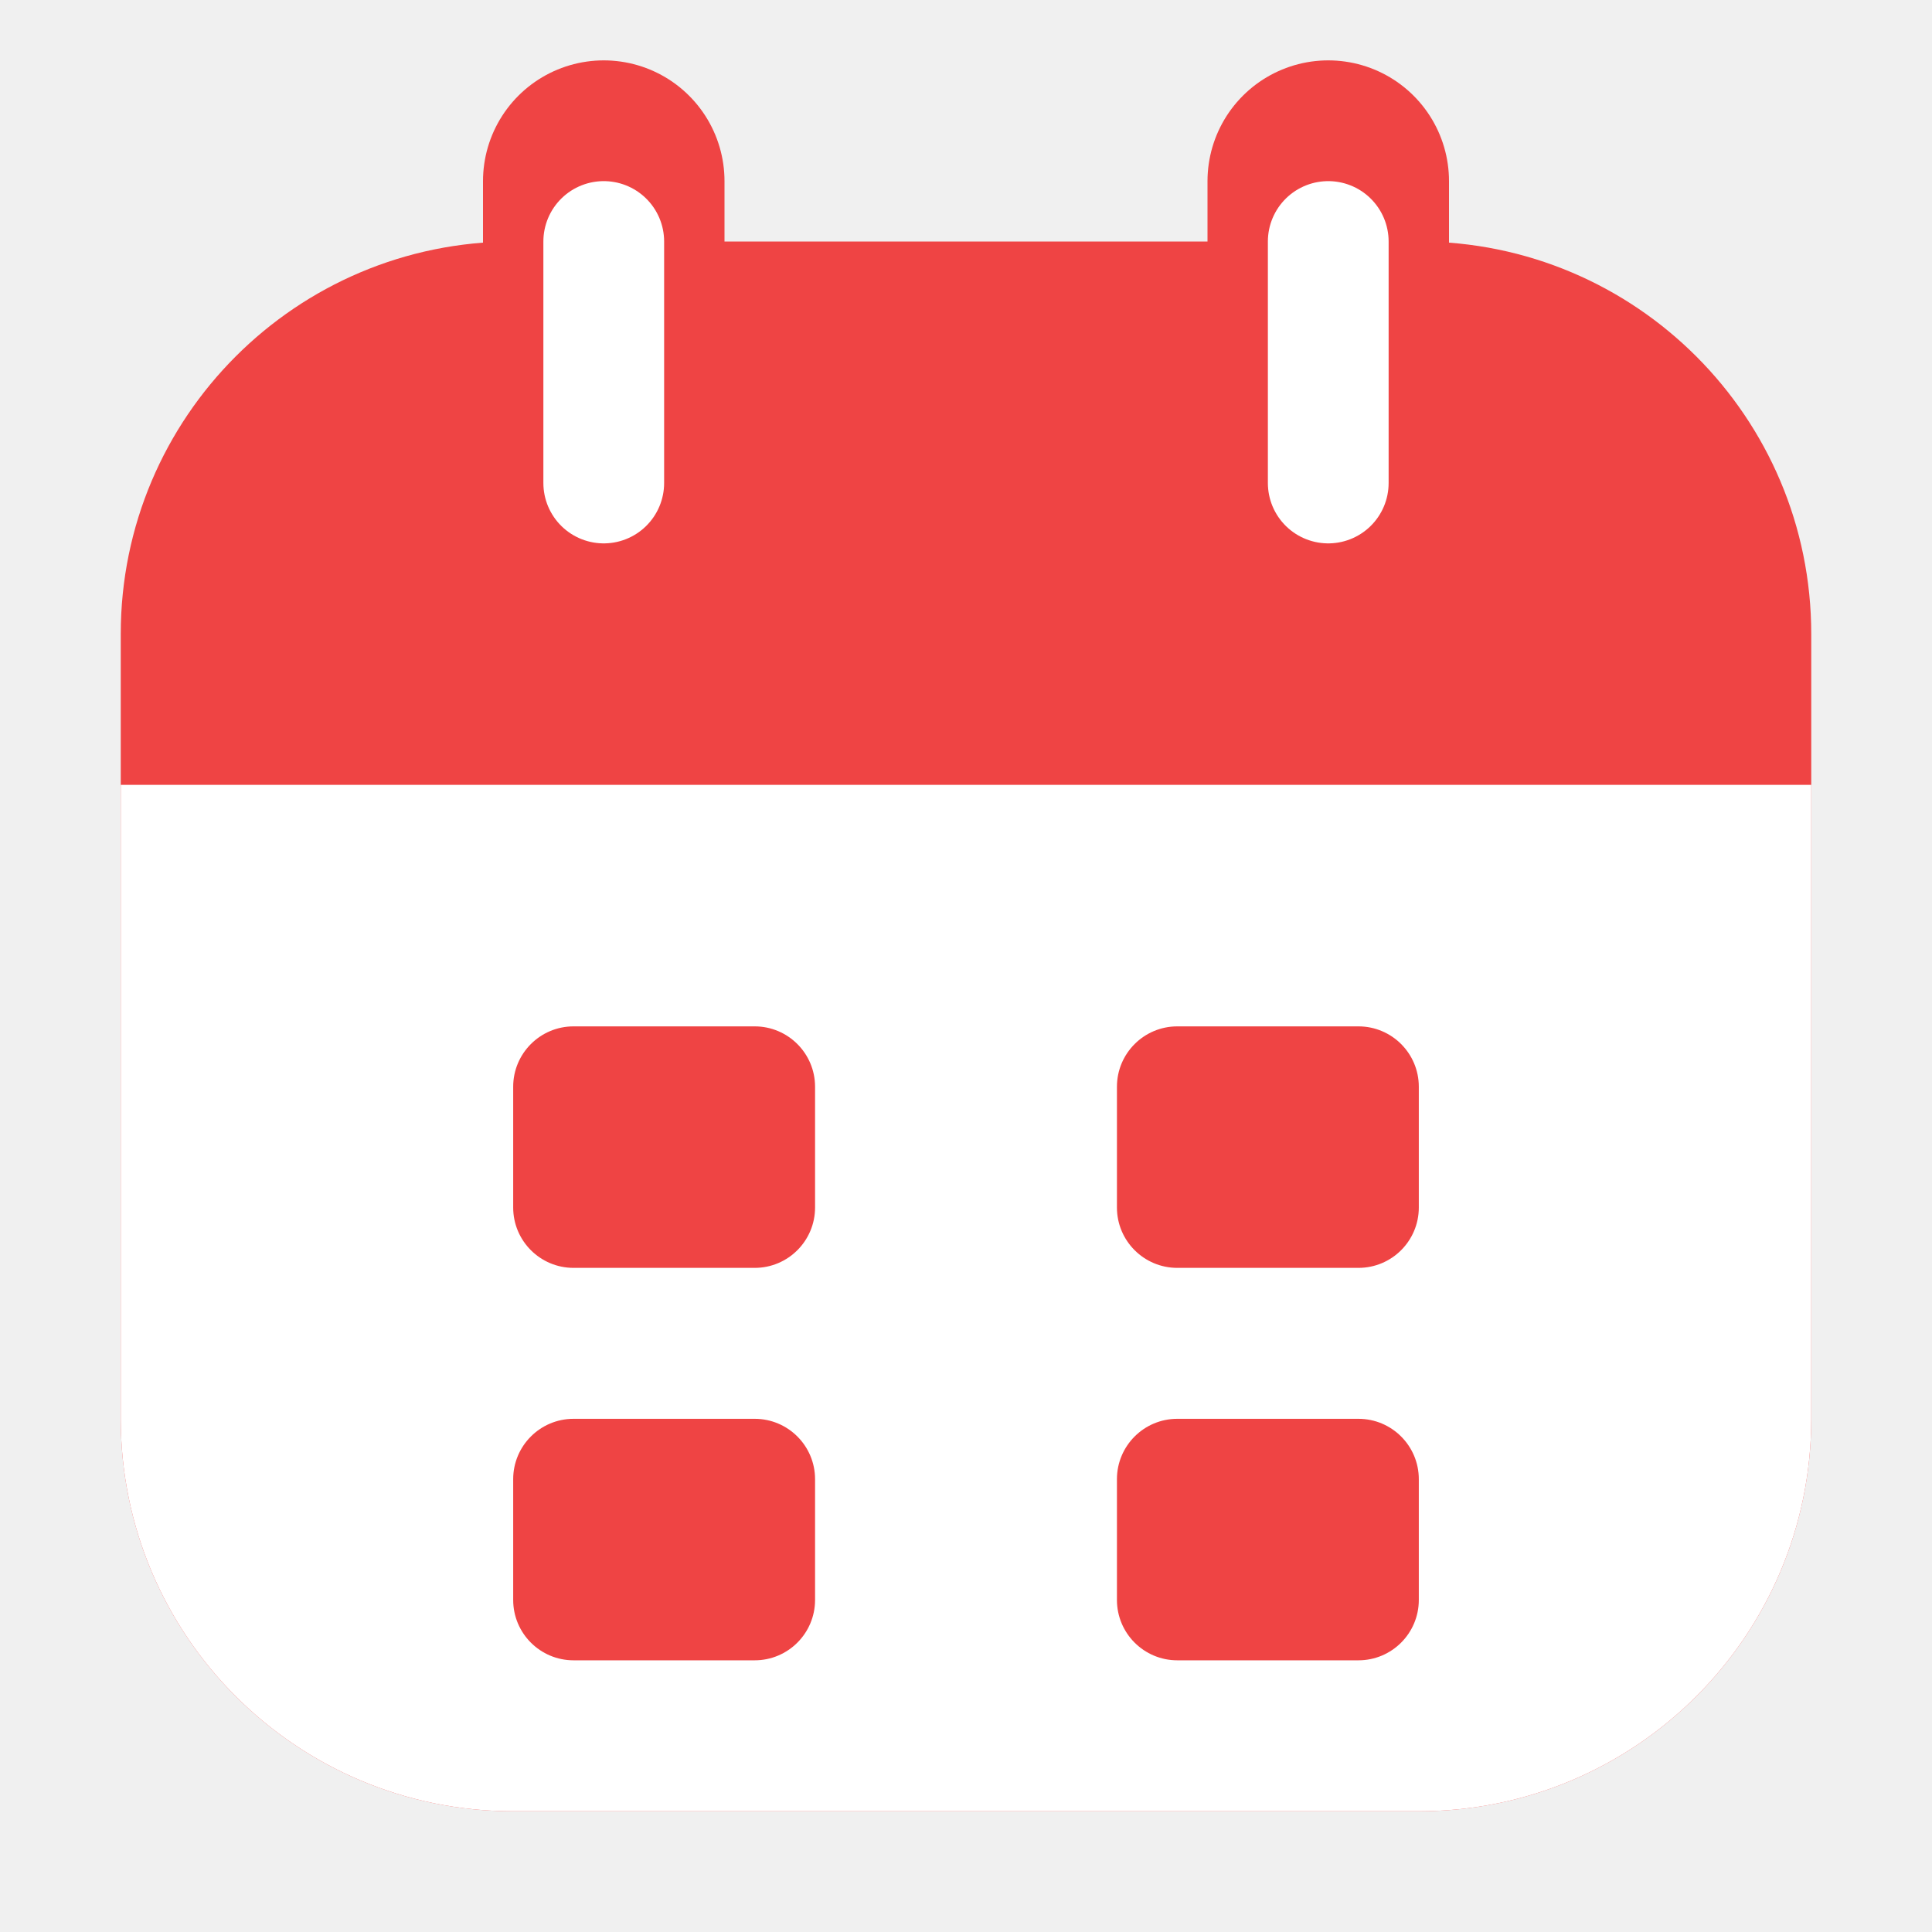
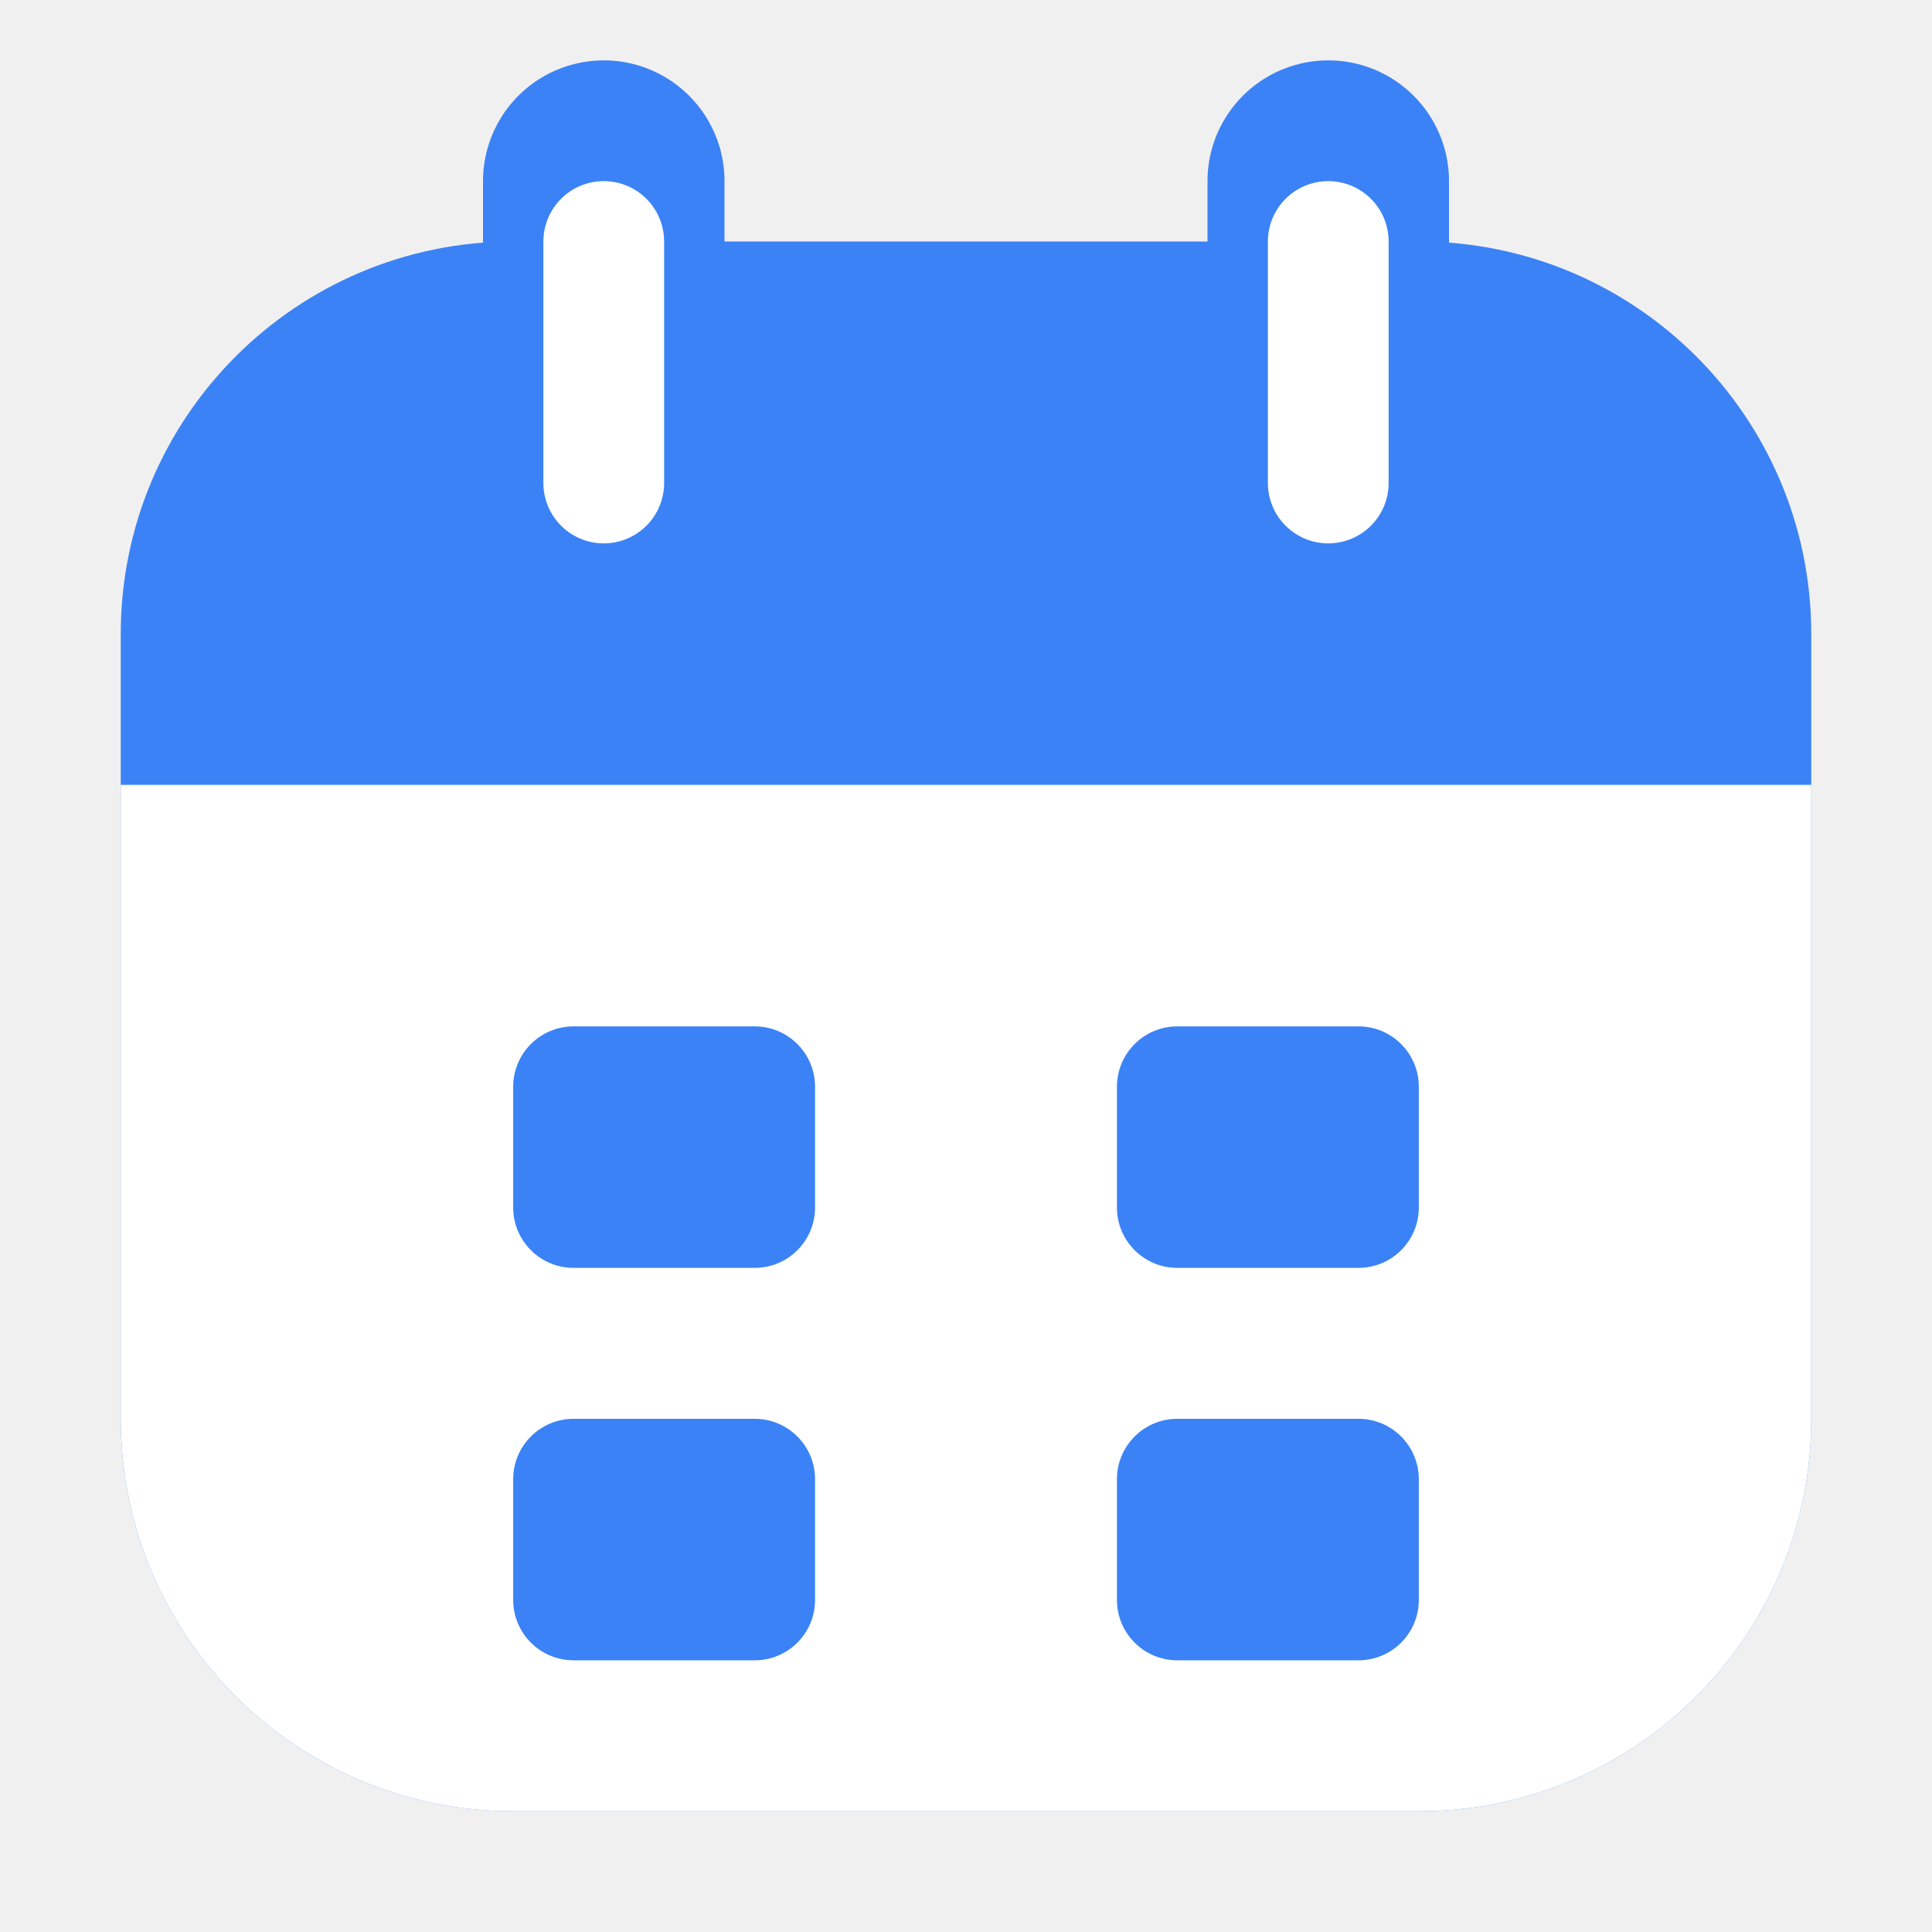
<svg xmlns="http://www.w3.org/2000/svg" viewBox="0 0 64 64">
-   <rect x="4" y="8" width="56" height="52" rx="13" fill="#ef4444" />
+   <rect x="4" y="8" width="56" height="52" rx="13" fill="#3b82f6" />
  <path d="M4 26h56v21a13 13 0 0 1-13 13H17A13 13 0 0 1 4 47Z" fill="#fff" />
-   <path d="M20 6v10M44 6v10" stroke="#ef4444" stroke-width="8" stroke-linecap="round" />
+   <path d="M20 6v10M44 6v10" stroke="#3b82f6" stroke-width="8" stroke-linecap="round" />
  <path d="M20 8v8M44 8v8" stroke="#fff" stroke-width="4" stroke-linecap="round" />
-   <g fill="#ef4444">
+   <g fill="#3b82f6">
    <rect x="17" y="34" width="10" height="8" rx="2" />
    <rect x="37" y="34" width="10" height="8" rx="2" />
    <rect x="17" y="47" width="10" height="8" rx="2" />
    <rect x="37" y="47" width="10" height="8" rx="2" />
  </g>
</svg>
